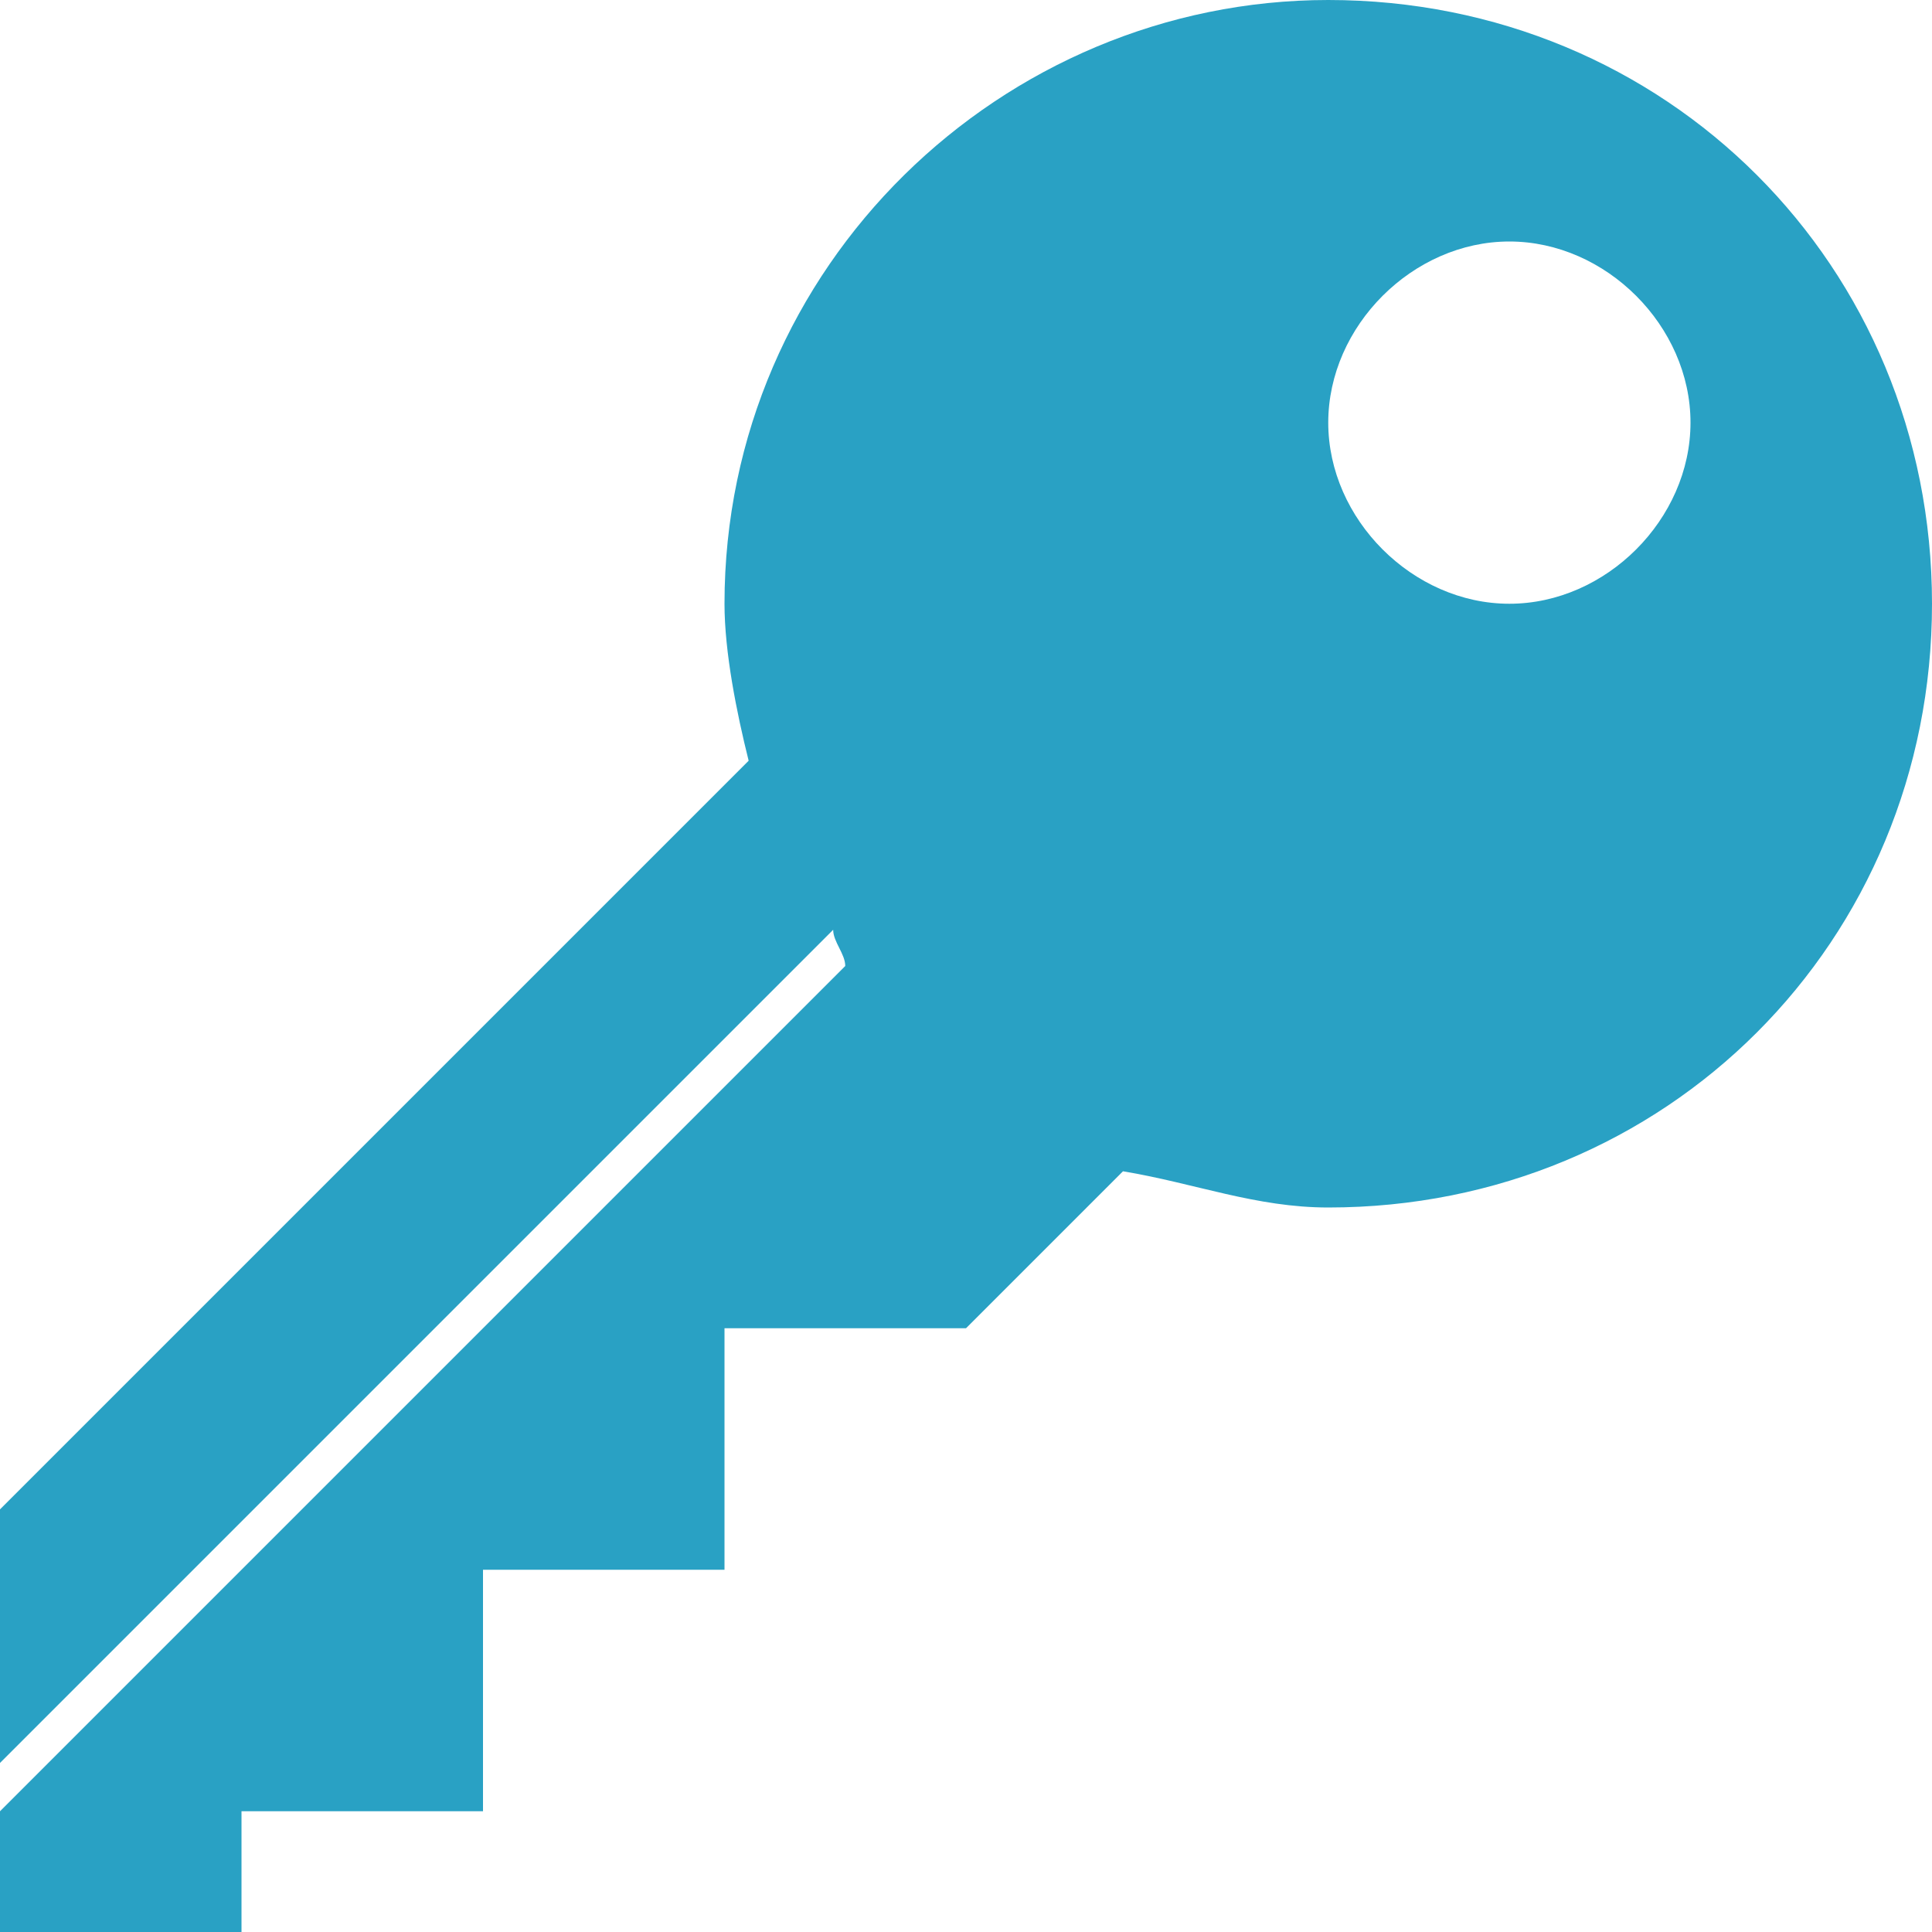
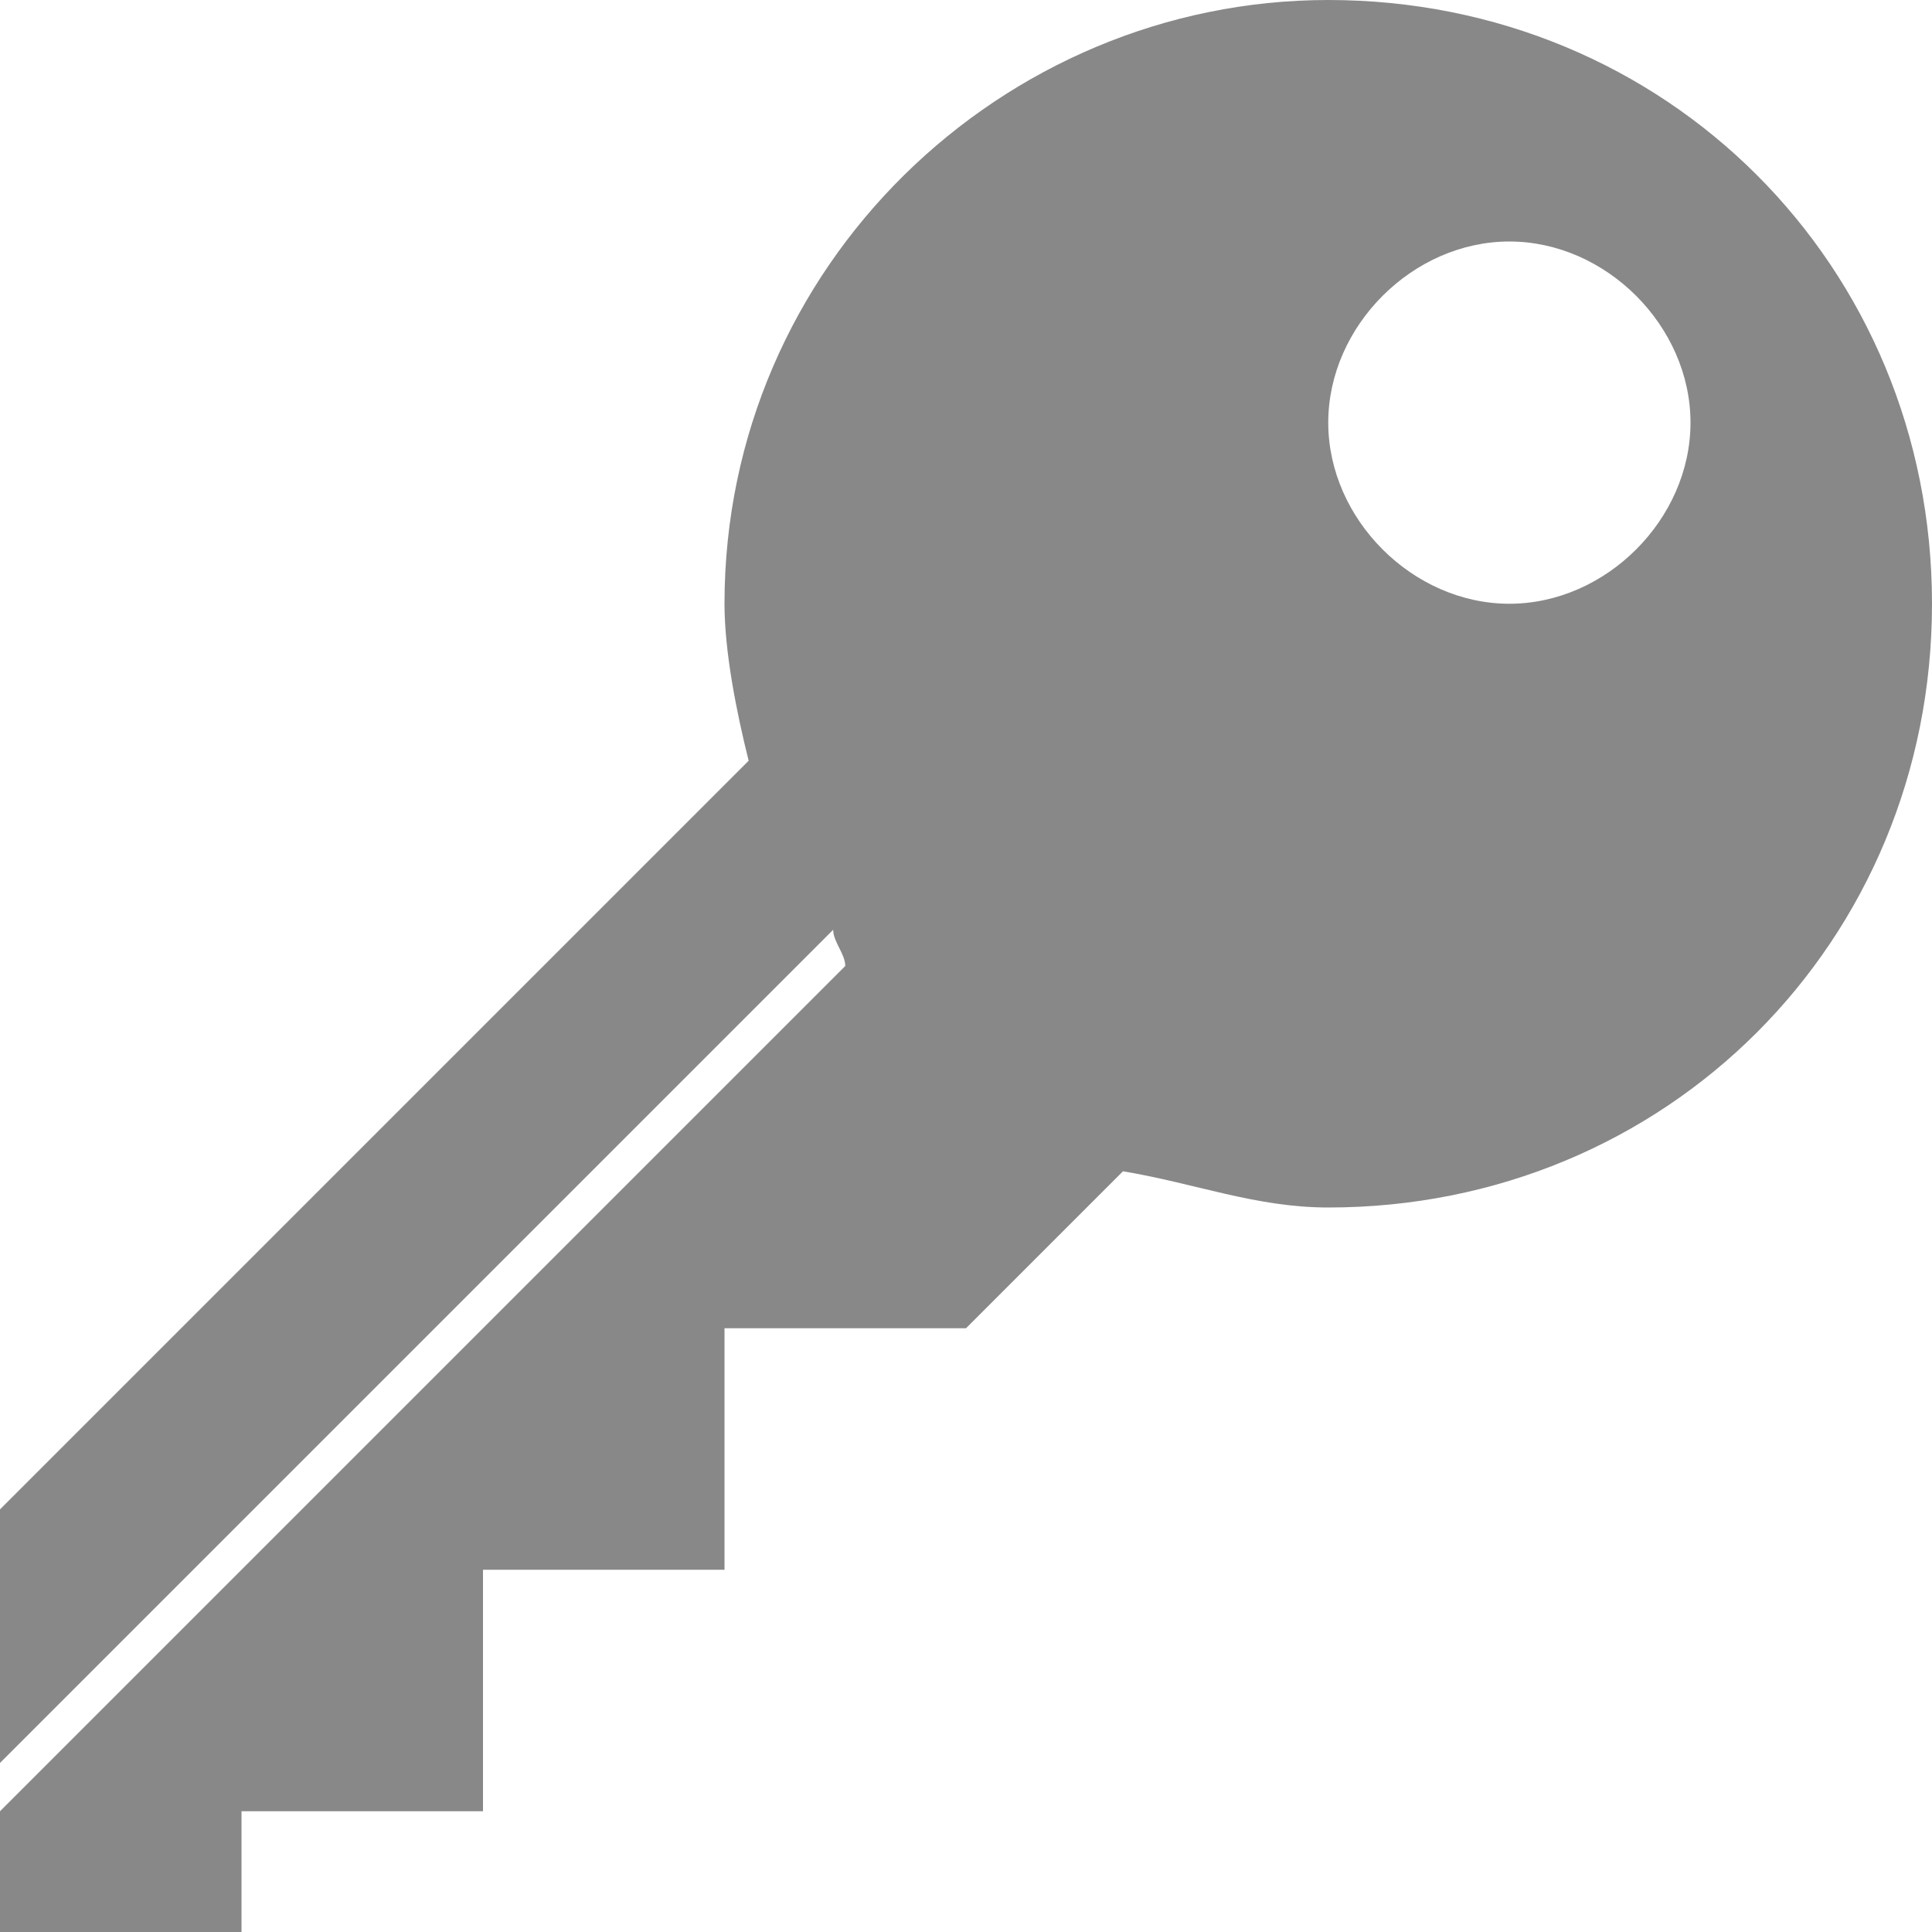
- <svg xmlns="http://www.w3.org/2000/svg" version="1.1" x="0px" y="0px" width="16px" height="16px" viewBox="0 0 16 16" style="overflow:visible;enable-background:new 0 0 16 16;" xml:space="preserve" preserveAspectRatio="xMinYMid meet">
-   <defs>
- </defs>
-   <path style="fill:#29a1c4;" d="M11,0C8.3,0,6,2.2,6,5c0,0.4,0.1,0.9,0.2,1.3L0,12.5v2.1l6.9-6.9C6.9,7.8,7,7.9,7,8l-7,7v1h2v-1h2v-2  h2h0v-2h2l1.3-1.3C9.9,9.8,10.4,10,11,10c2.8,0,5-2.2,5-5S13.8,0,11,0z M12.5,2C13.3,2,14,2.7,14,3.5S13.3,5,12.5,5S11,4.3,11,3.5  S11.7,2,12.5,2z" />
+ <svg xmlns="http://www.w3.org/2000/svg" width="16" height="16" viewBox="0 0 16 16" preserveAspectRatio="xMinYMid meet" overflow="visible">
+   <path d="M11 0c-2.7 0-5 2.2-5 5 0 .4.1.9.2 1.3l-6.2 6.2v2.1l6.9-6.9c0 .1.1.2.1.3l-7 7v1h2v-1h2v-2h2v-2h2l1.3-1.3c.6.1 1.1.3 1.7.3 2.8 0 5-2.2 5-5s-2.2-5-5-5zm1.5 2c.8 0 1.5.7 1.5 1.5s-.7 1.5-1.5 1.5-1.5-.7-1.5-1.5.7-1.5 1.5-1.5z" fill="#888" />
</svg>
